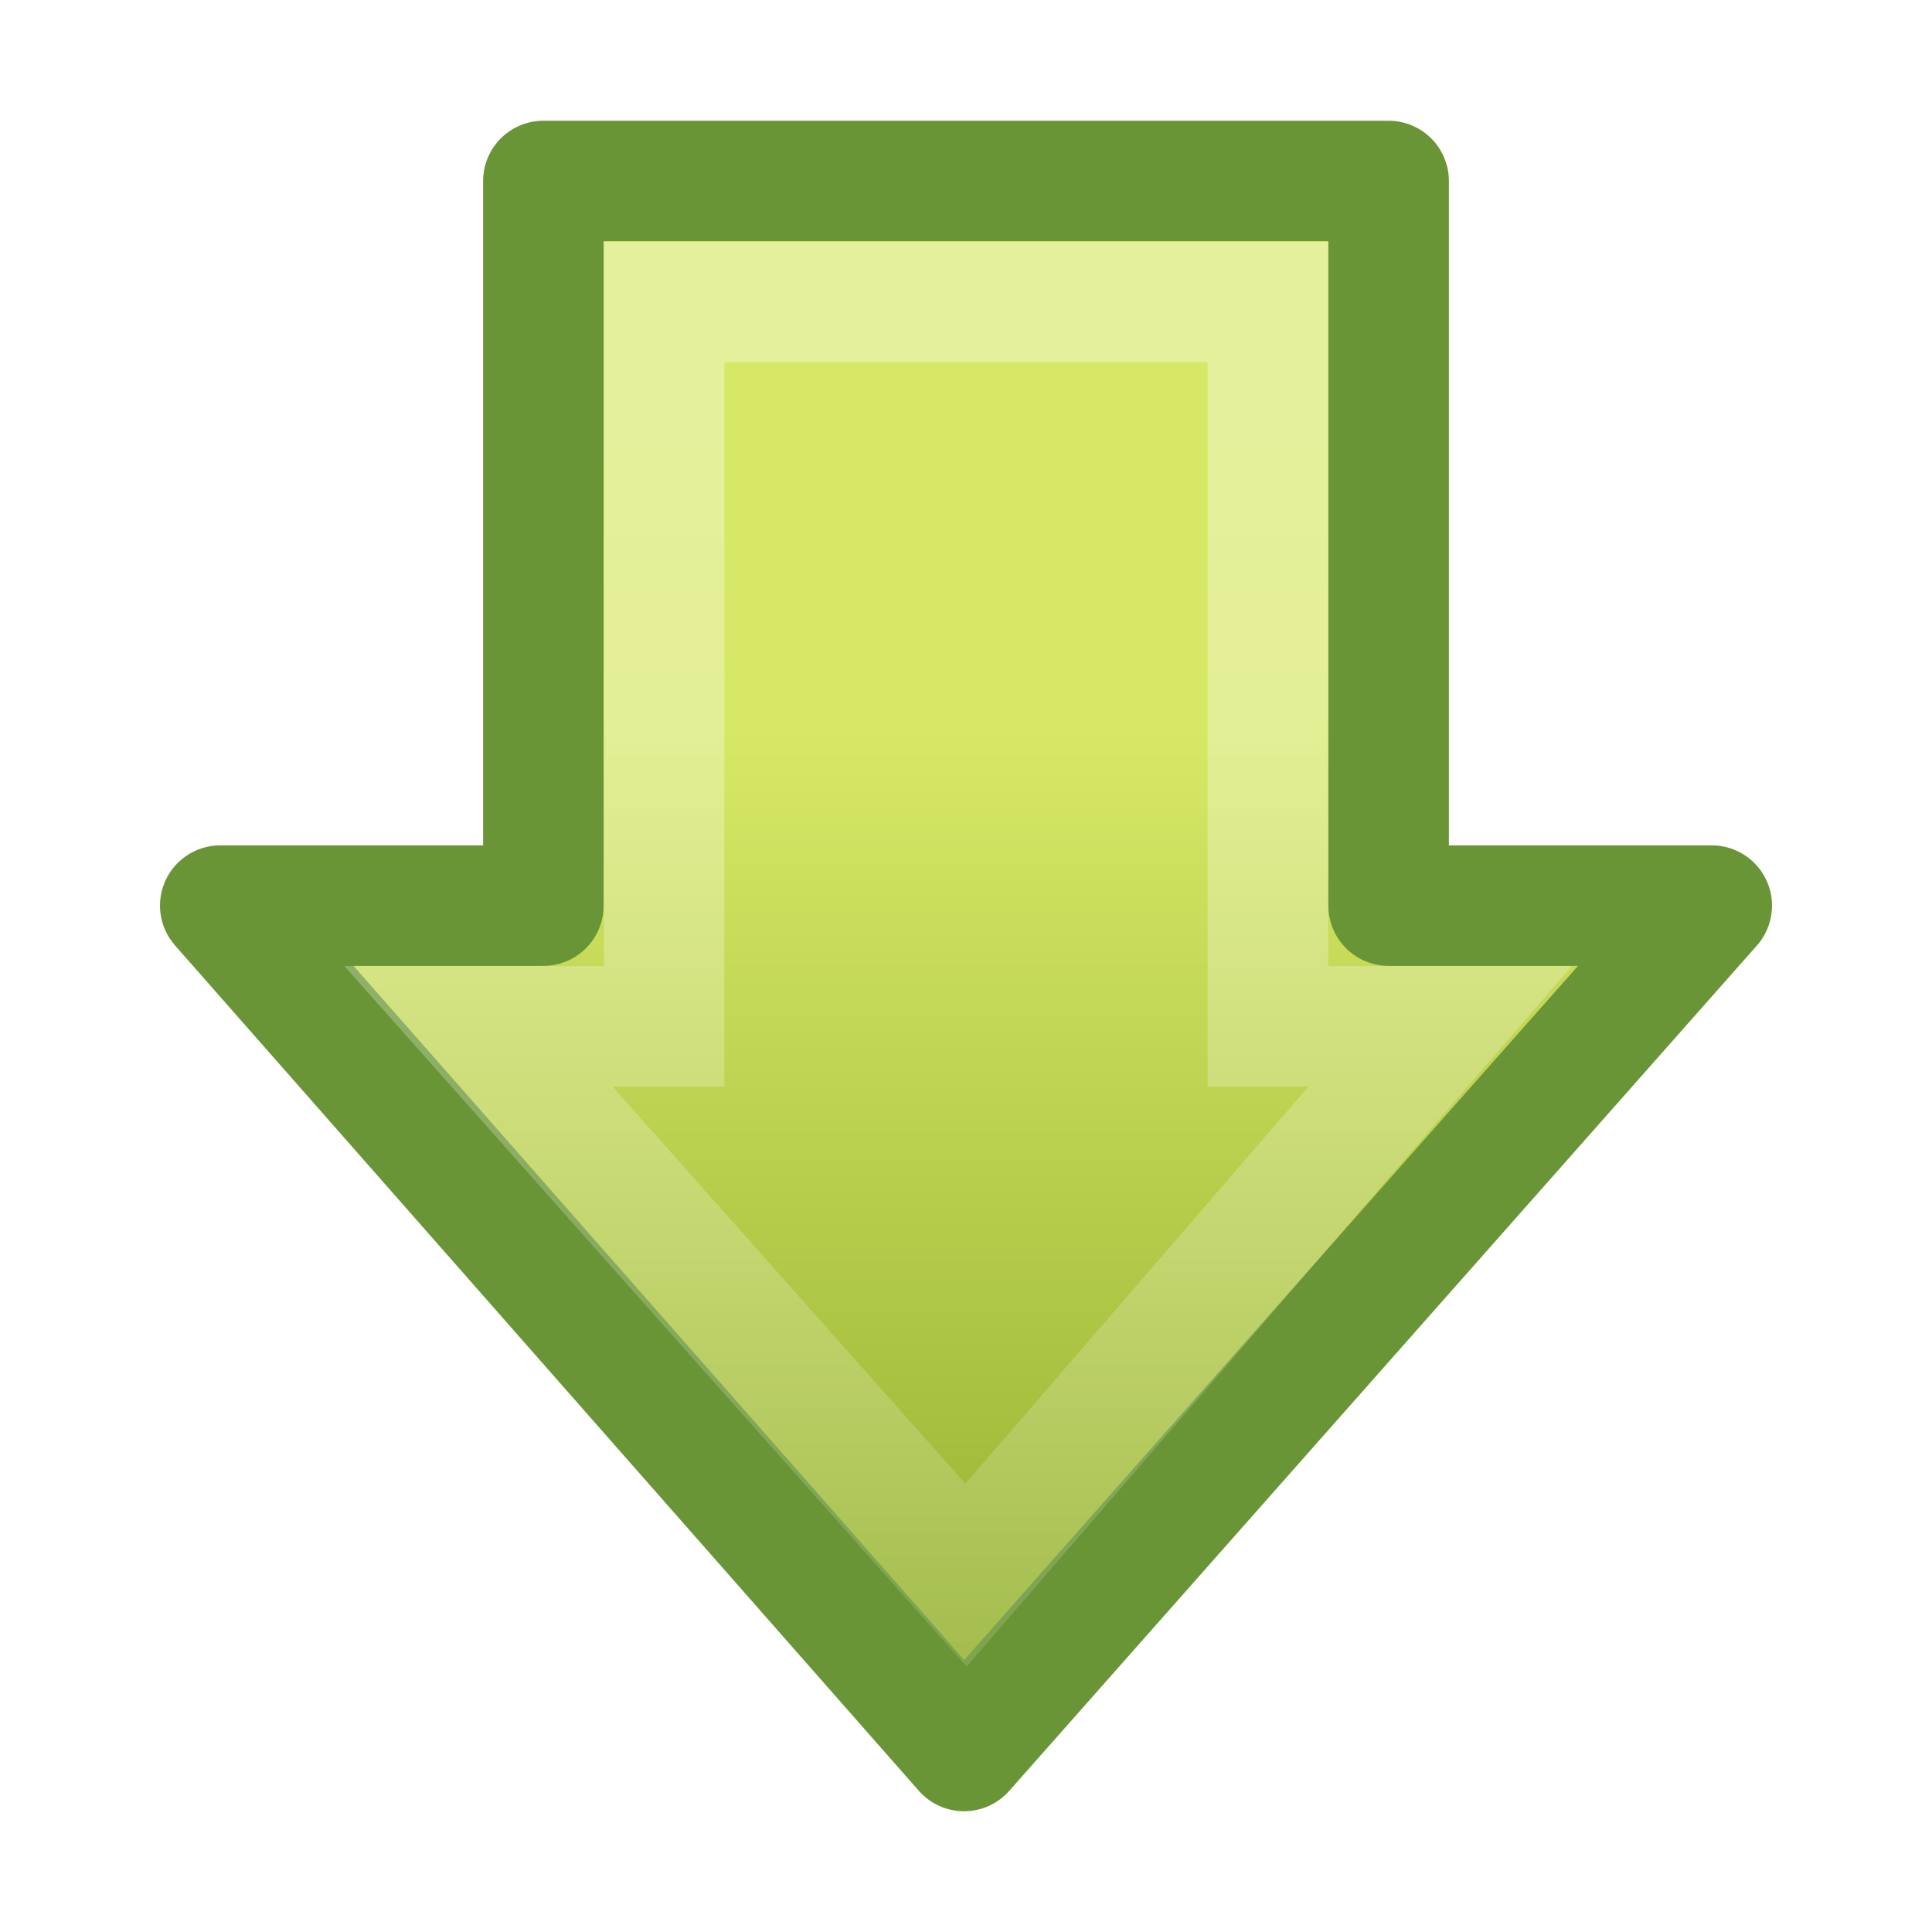
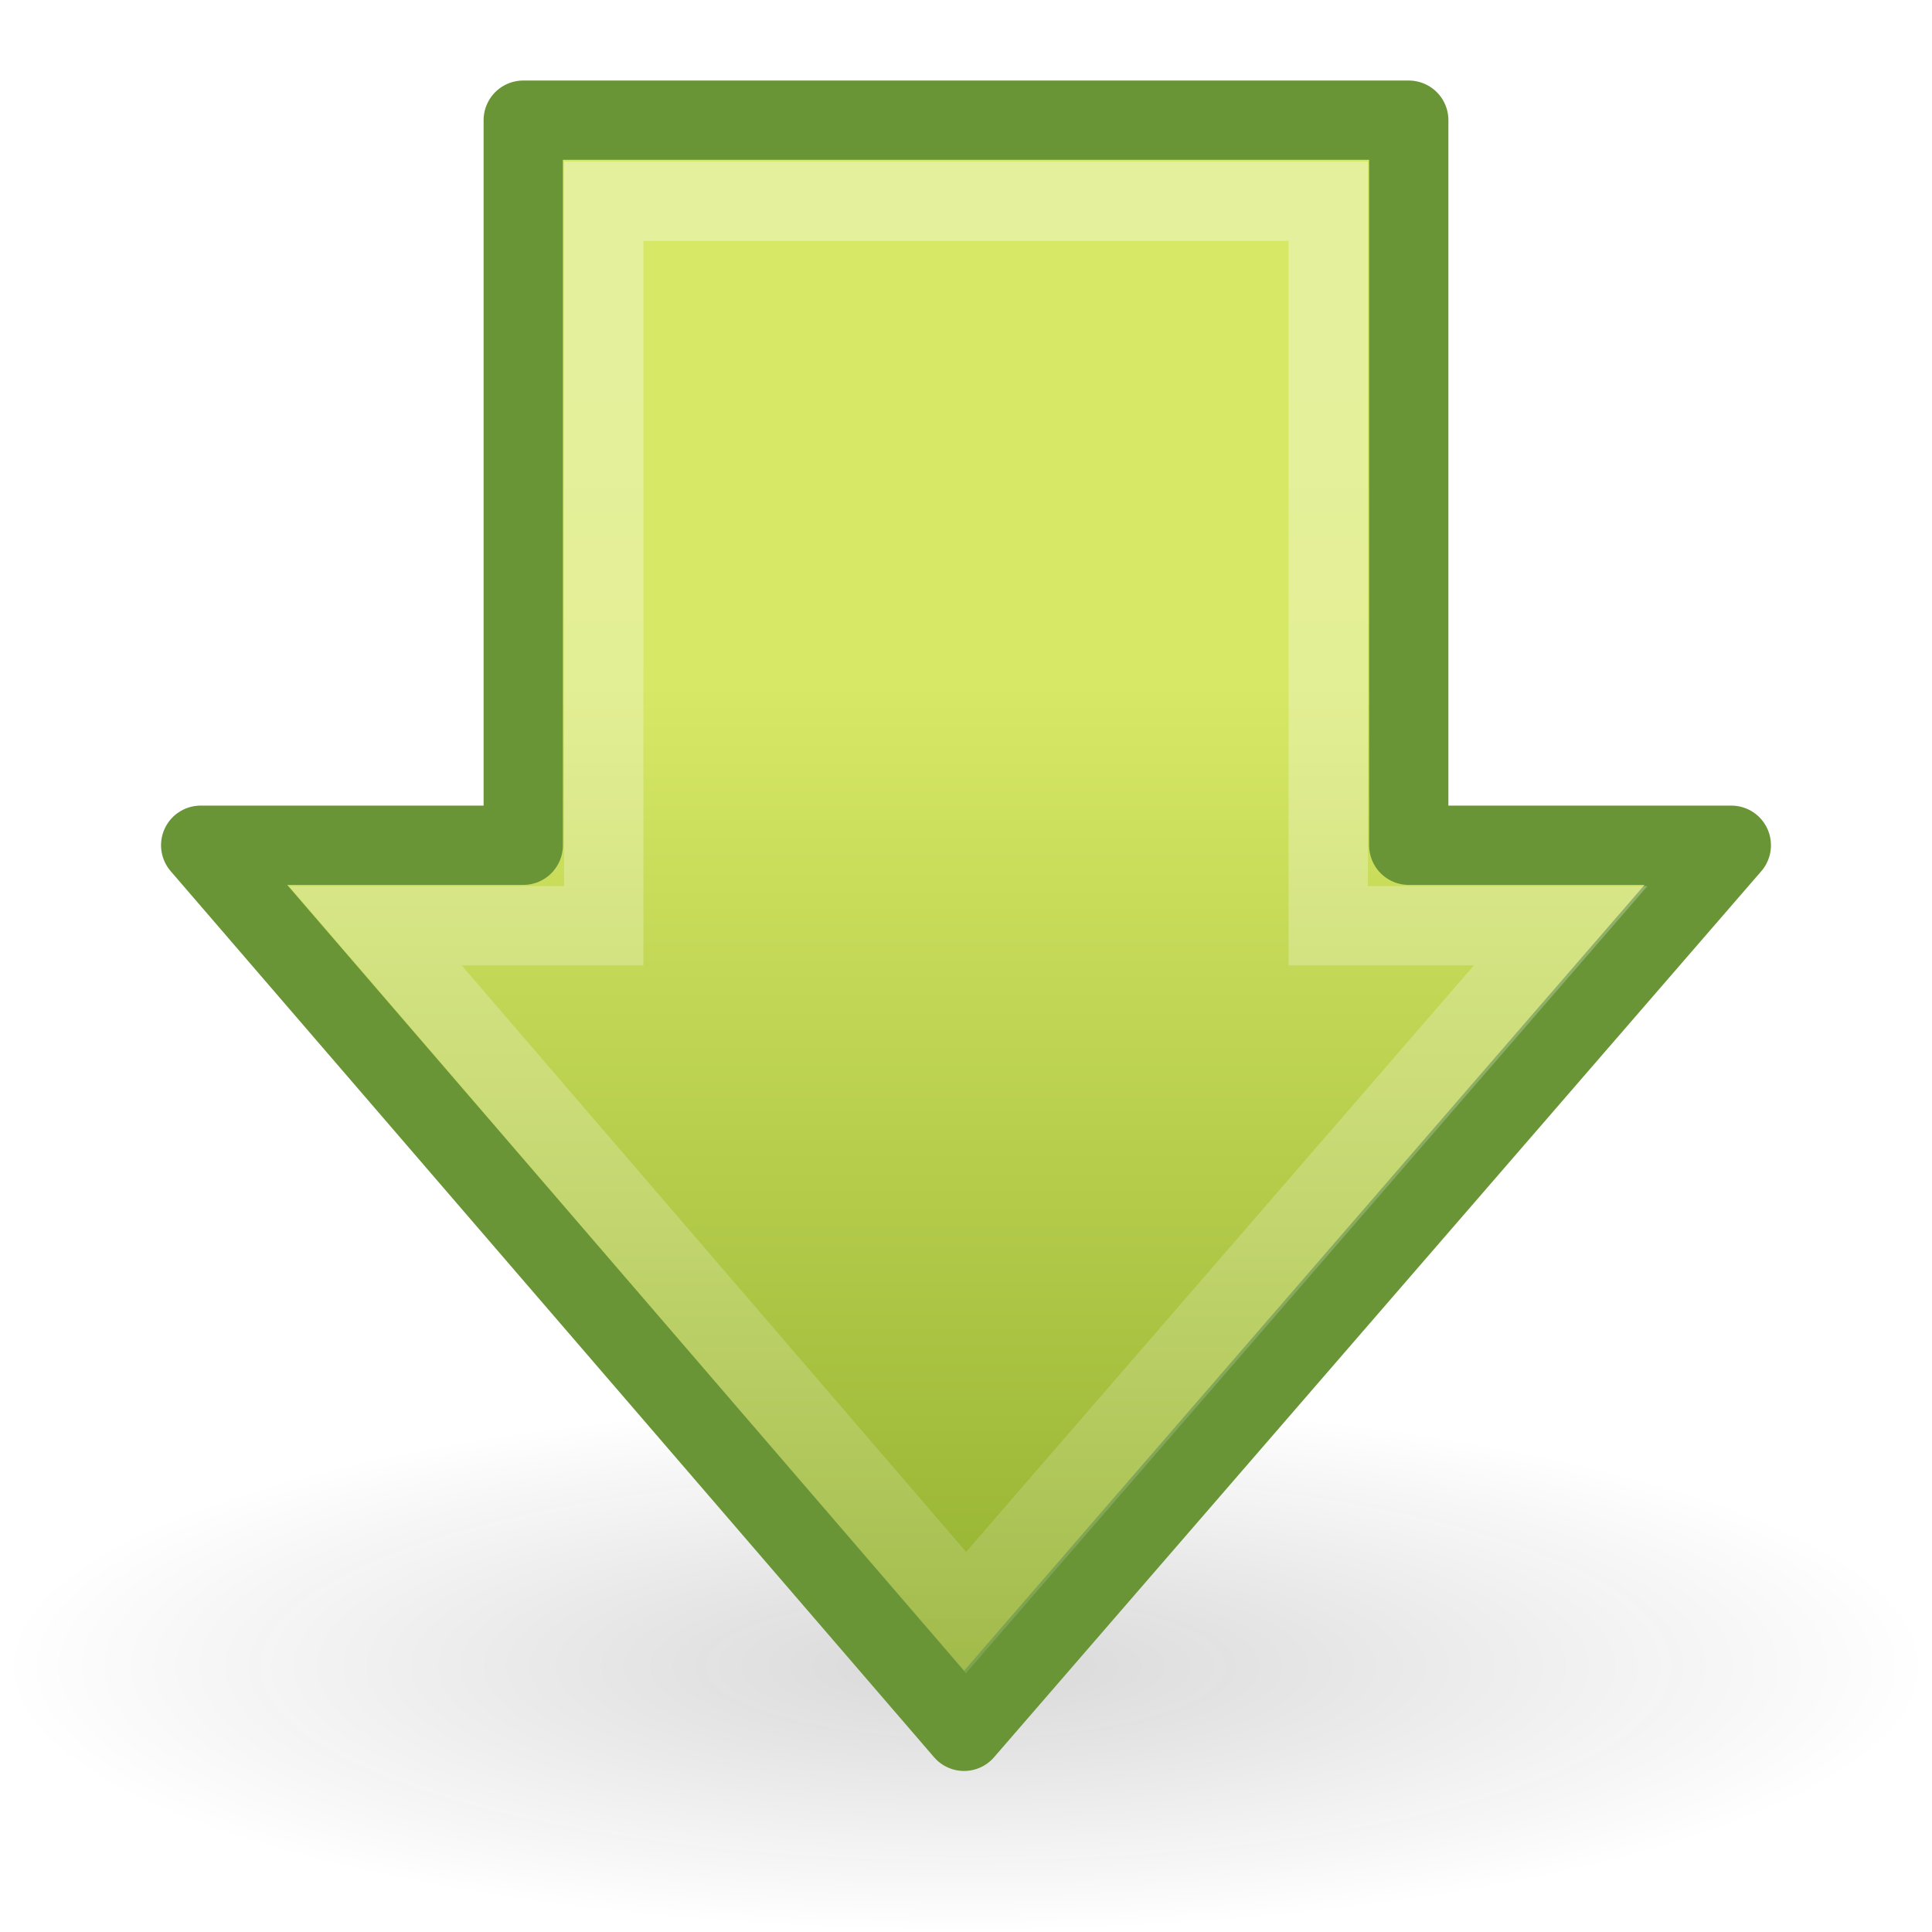
- <svg xmlns="http://www.w3.org/2000/svg" xmlns:xlink="http://www.w3.org/1999/xlink" width="16px" height="16px" id="svg2497">
+ <svg xmlns="http://www.w3.org/2000/svg" xmlns:xlink="http://www.w3.org/1999/xlink" width="24" height="24" id="svg2497" version="1.0">
  <defs id="defs2499">
    <linearGradient id="linearGradient5105-262-943-861">
      <stop offset="0" id="stop2487" style="stop-color:#0d0d0d;stop-opacity:1;" />
      <stop offset="1" id="stop2489" style="stop-color:#0d0d0d;stop-opacity:0;" />
    </linearGradient>
-     <radialGradient xlink:href="#linearGradient5105-262-943-861" id="radialGradient2502" gradientUnits="userSpaceOnUse" gradientTransform="matrix(1,0,0,0.282946,0,13.64644)" cx="11.25" cy="19.031" fx="11.25" fy="19.031" r="8.062" />
+     <radialGradient xlink:href="#linearGradient5105-262-943-861" id="radialGradient2505" gradientUnits="userSpaceOnUse" gradientTransform="matrix(1,0,0,0.282946,0,13.64644)" cx="11.25" cy="19.031" fx="11.25" fy="19.031" r="8.062" />
    <linearGradient id="linearGradient2264">
      <stop style="stop-color:#d7e866;stop-opacity:1;" offset="0" id="stop2266" />
      <stop style="stop-color:#8cab2a;stop-opacity:1;" offset="1" id="stop2268" />
    </linearGradient>
-     <linearGradient xlink:href="#linearGradient2264" id="linearGradient2512" gradientUnits="userSpaceOnUse" gradientTransform="matrix(0,-0.319447,-0.313352,0,15.48628,15.08587)" x1="28.315" y1="20.71" x2="0.816" y2="20.71" />
+     <linearGradient xlink:href="#linearGradient2264" id="linearGradient3292" gradientUnits="userSpaceOnUse" gradientTransform="matrix(0,-0.4917505,-0.482368,0,23.52424,22.40785)" x1="28.315" y1="20.71" x2="0.816" y2="20.71" />
    <linearGradient id="linearGradient4222">
      <stop style="stop-color:#ffffff;stop-opacity:1;" offset="0" id="stop4224" />
      <stop style="stop-color:#ffffff;stop-opacity:0;" offset="1" id="stop4226" />
    </linearGradient>
-     <linearGradient xlink:href="#linearGradient4222" id="linearGradient2509" gradientUnits="userSpaceOnUse" gradientTransform="matrix(0,0.3704967,-0.3617496,0,17.50831,-1.332054)" x1="13.472" y1="25.411" x2="57.726" y2="25.411" />
+     <linearGradient xlink:href="#linearGradient4222" id="linearGradient3294" gradientUnits="userSpaceOnUse" gradientTransform="matrix(0,0.5703354,-0.5568703,0,26.66138,-2.865583)" x1="13.472" y1="25.411" x2="57.726" y2="25.411" />
  </defs>
  <g id="layer1">
-     <path id="path3288" d="M 14.176,7.5 L 7.984,14.501 L 1.824,7.5 L 4.5,7.5 L 4.5,1.499 L 11.5,1.499 L 11.5,7.5 L 14.176,7.5 z" style="display:inline;fill:url(#linearGradient2512);fill-opacity:1;fill-rule:nonzero;stroke:#699536;stroke-width:0.998;stroke-linecap:round;stroke-linejoin:round;marker:none;marker-start:none;marker-mid:none;marker-end:none;stroke-miterlimit:4;stroke-dasharray:none;stroke-dashoffset:0;stroke-opacity:1;visibility:visible;overflow:visible" />
-     <path id="path3290" d="M 11.926,8.5 L 8,13.045 L 3.963,8.5 L 5.5,8.5 L 5.5,2.5 L 10.5,2.5 L 10.5,8.5 L 11.926,8.5 z" style="display:inline;opacity:0.354;fill:none;fill-opacity:1;fill-rule:nonzero;stroke:url(#linearGradient2509);stroke-width:0.998;stroke-linecap:butt;stroke-linejoin:miter;marker:none;marker-start:none;marker-mid:none;marker-end:none;stroke-miterlimit:4;stroke-dasharray:none;stroke-dashoffset:0;stroke-opacity:1;visibility:visible;overflow:visible" />
+     <path id="path4346" transform="matrix(1.488372,0,0,1.446577,-4.744184,-6.830163)" d="M 19.312,19.031 A 8.062,2.281 0 1 1 3.188,19.031 A 8.062,2.281 0 1 1 19.312,19.031 z" style="display:inline;opacity:0.163;fill:url(#radialGradient2505);fill-opacity:1;fill-rule:nonzero;stroke:none;stroke-width:1;stroke-linecap:butt;stroke-linejoin:miter;marker:none;marker-start:none;marker-mid:none;marker-end:none;stroke-miterlimit:4;stroke-dasharray:none;stroke-dashoffset:0;stroke-opacity:1;visibility:visible;overflow:visible" />
+     <path id="path3288" d="M 21.507,10.5 L 11.976,21.507 L 2.493,10.5 L 6.5,10.5 L 6.5,1.493 L 17.5,1.493 L 17.5,10.5 L 21.507,10.5 z" style="display:inline;fill:url(#linearGradient3292);fill-opacity:1;fill-rule:nonzero;stroke:#699536;stroke-width:0.985;stroke-linecap:round;stroke-linejoin:round;marker:none;marker-start:none;marker-mid:none;marker-end:none;stroke-miterlimit:4;stroke-dasharray:none;stroke-dashoffset:0;stroke-opacity:1;visibility:visible;overflow:visible" />
+     <path id="path3290" d="M 19.387,11.5 L 12,20.032 L 4.662,11.5 L 7.5,11.5 L 7.5,2.5 L 16.5,2.5 L 16.5,11.5 L 19.387,11.5 z" style="display:inline;opacity:0.354;fill:none;fill-opacity:1;fill-rule:nonzero;stroke:url(#linearGradient3294);stroke-width:0.985;stroke-linecap:butt;stroke-linejoin:miter;marker:none;marker-start:none;marker-mid:none;marker-end:none;stroke-miterlimit:4;stroke-dasharray:none;stroke-dashoffset:0;stroke-opacity:1;visibility:visible;overflow:visible" />
  </g>
</svg>
